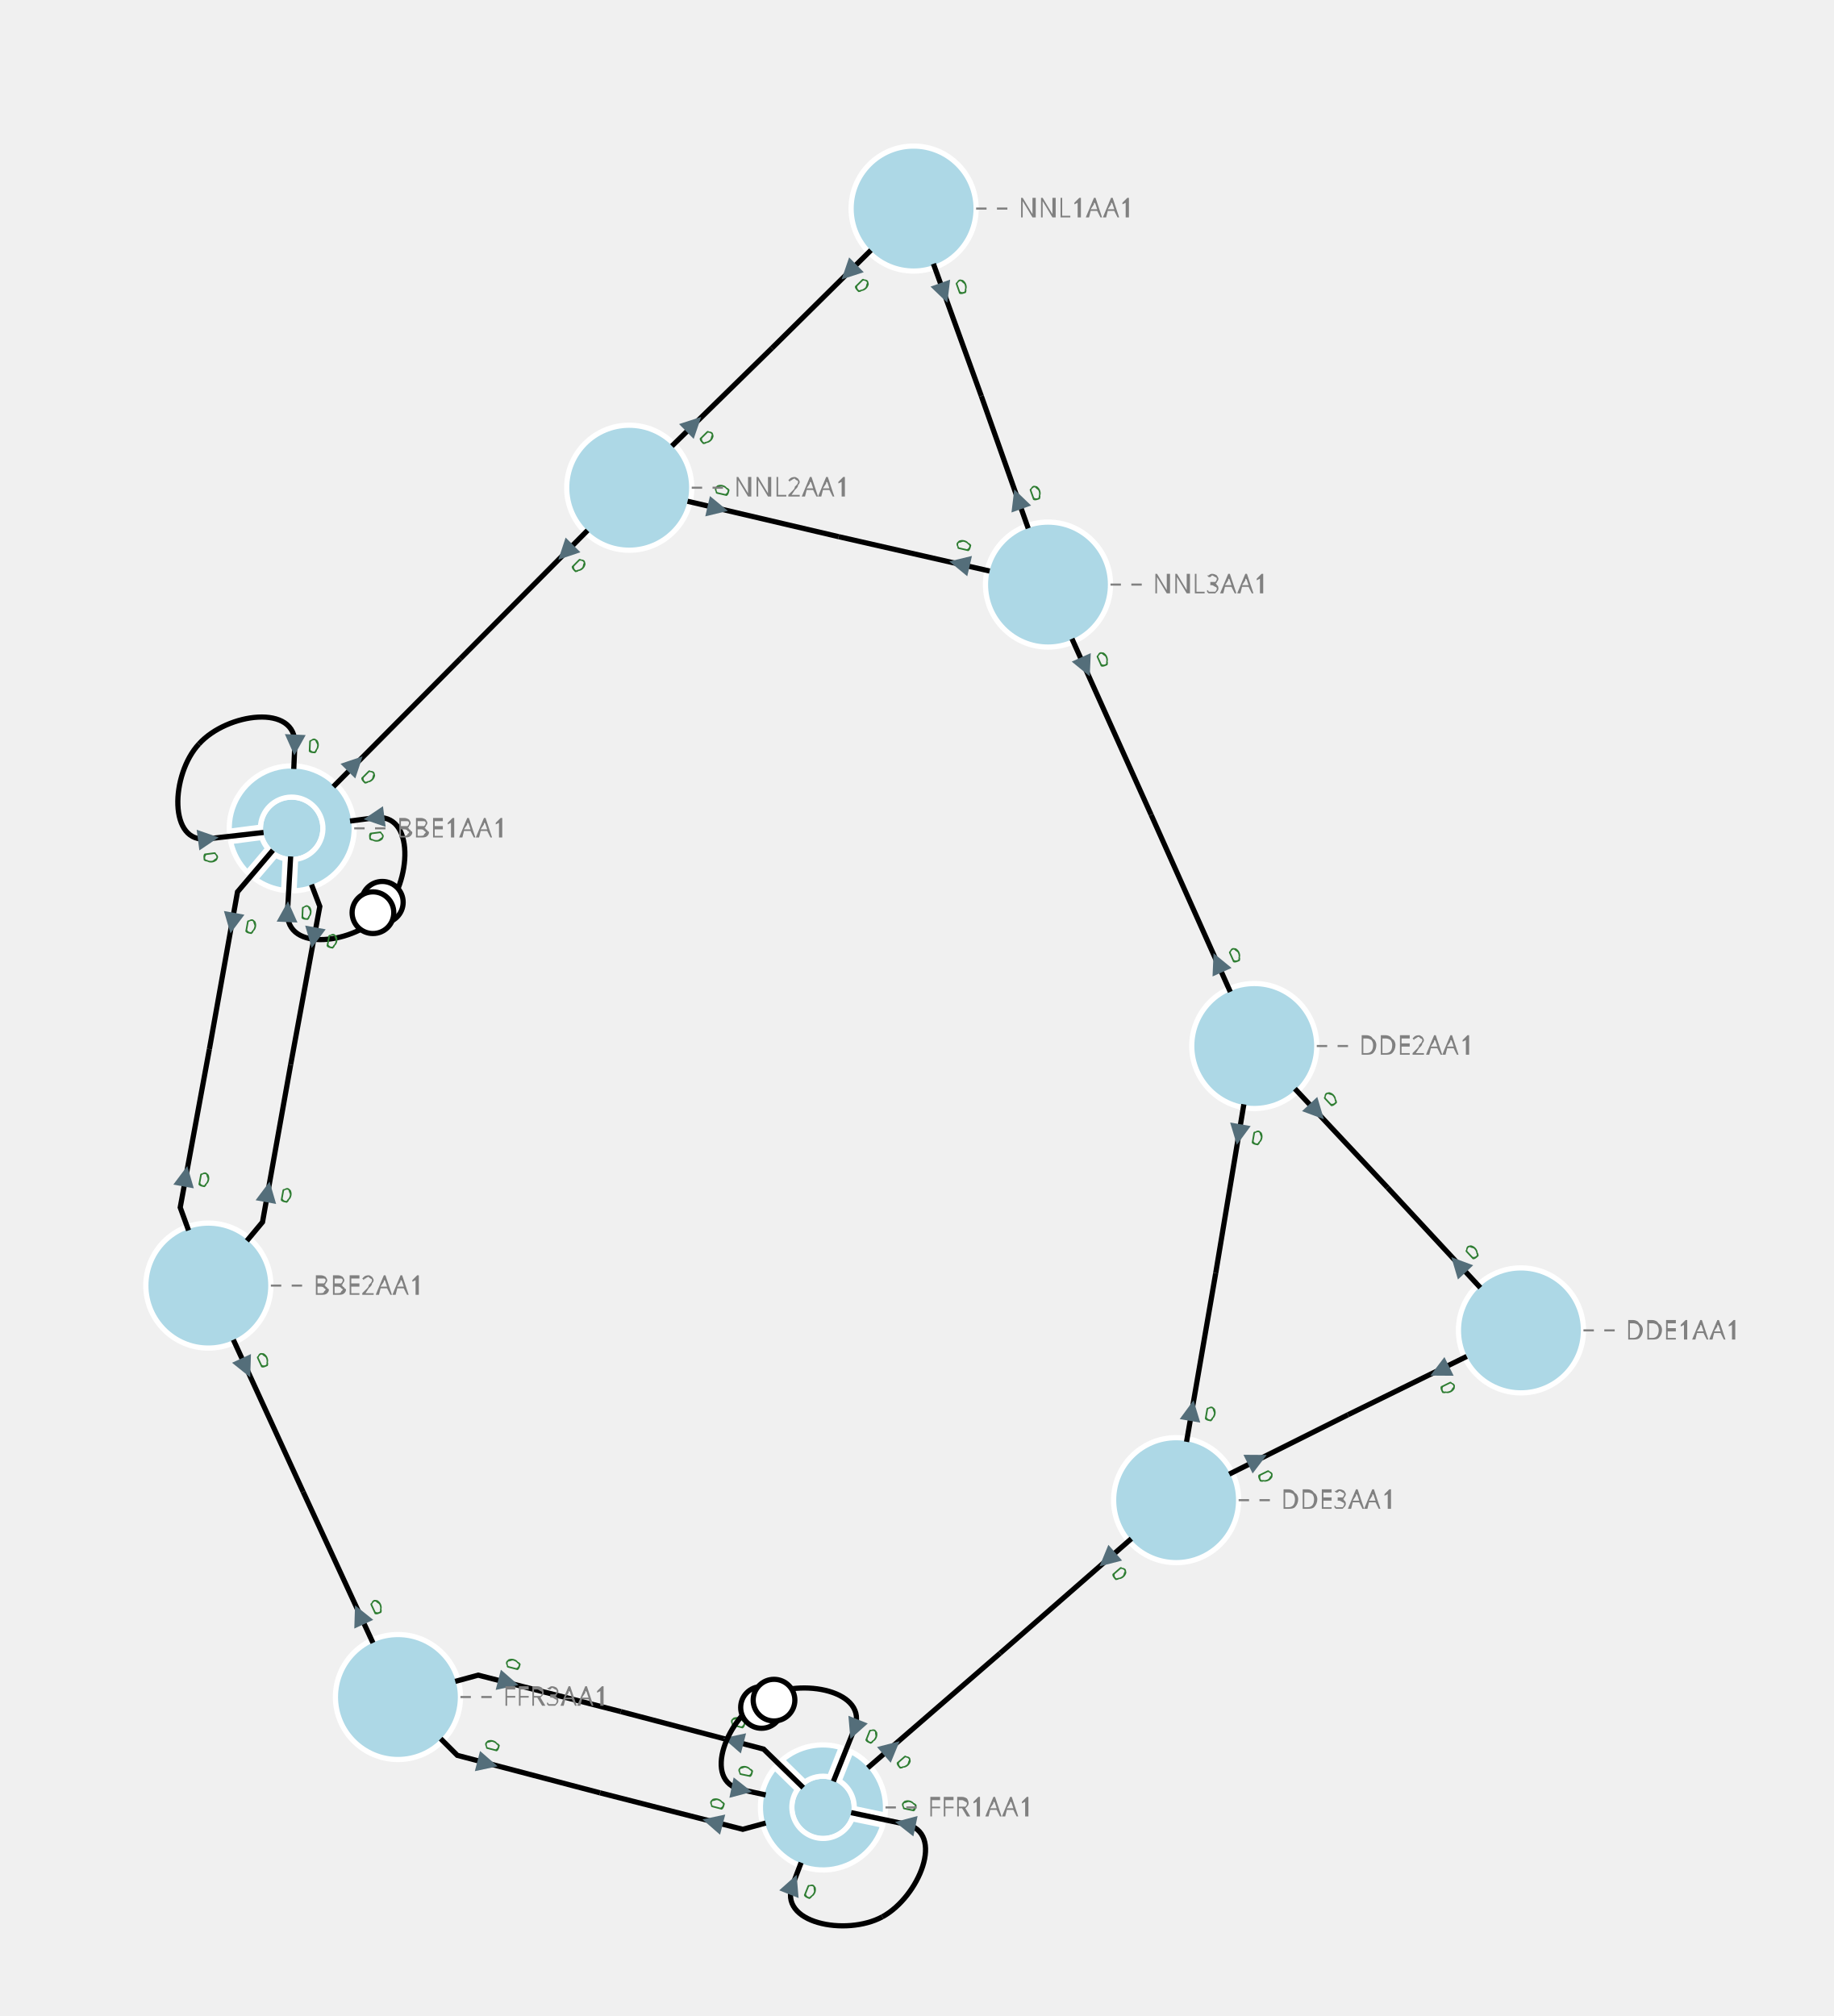
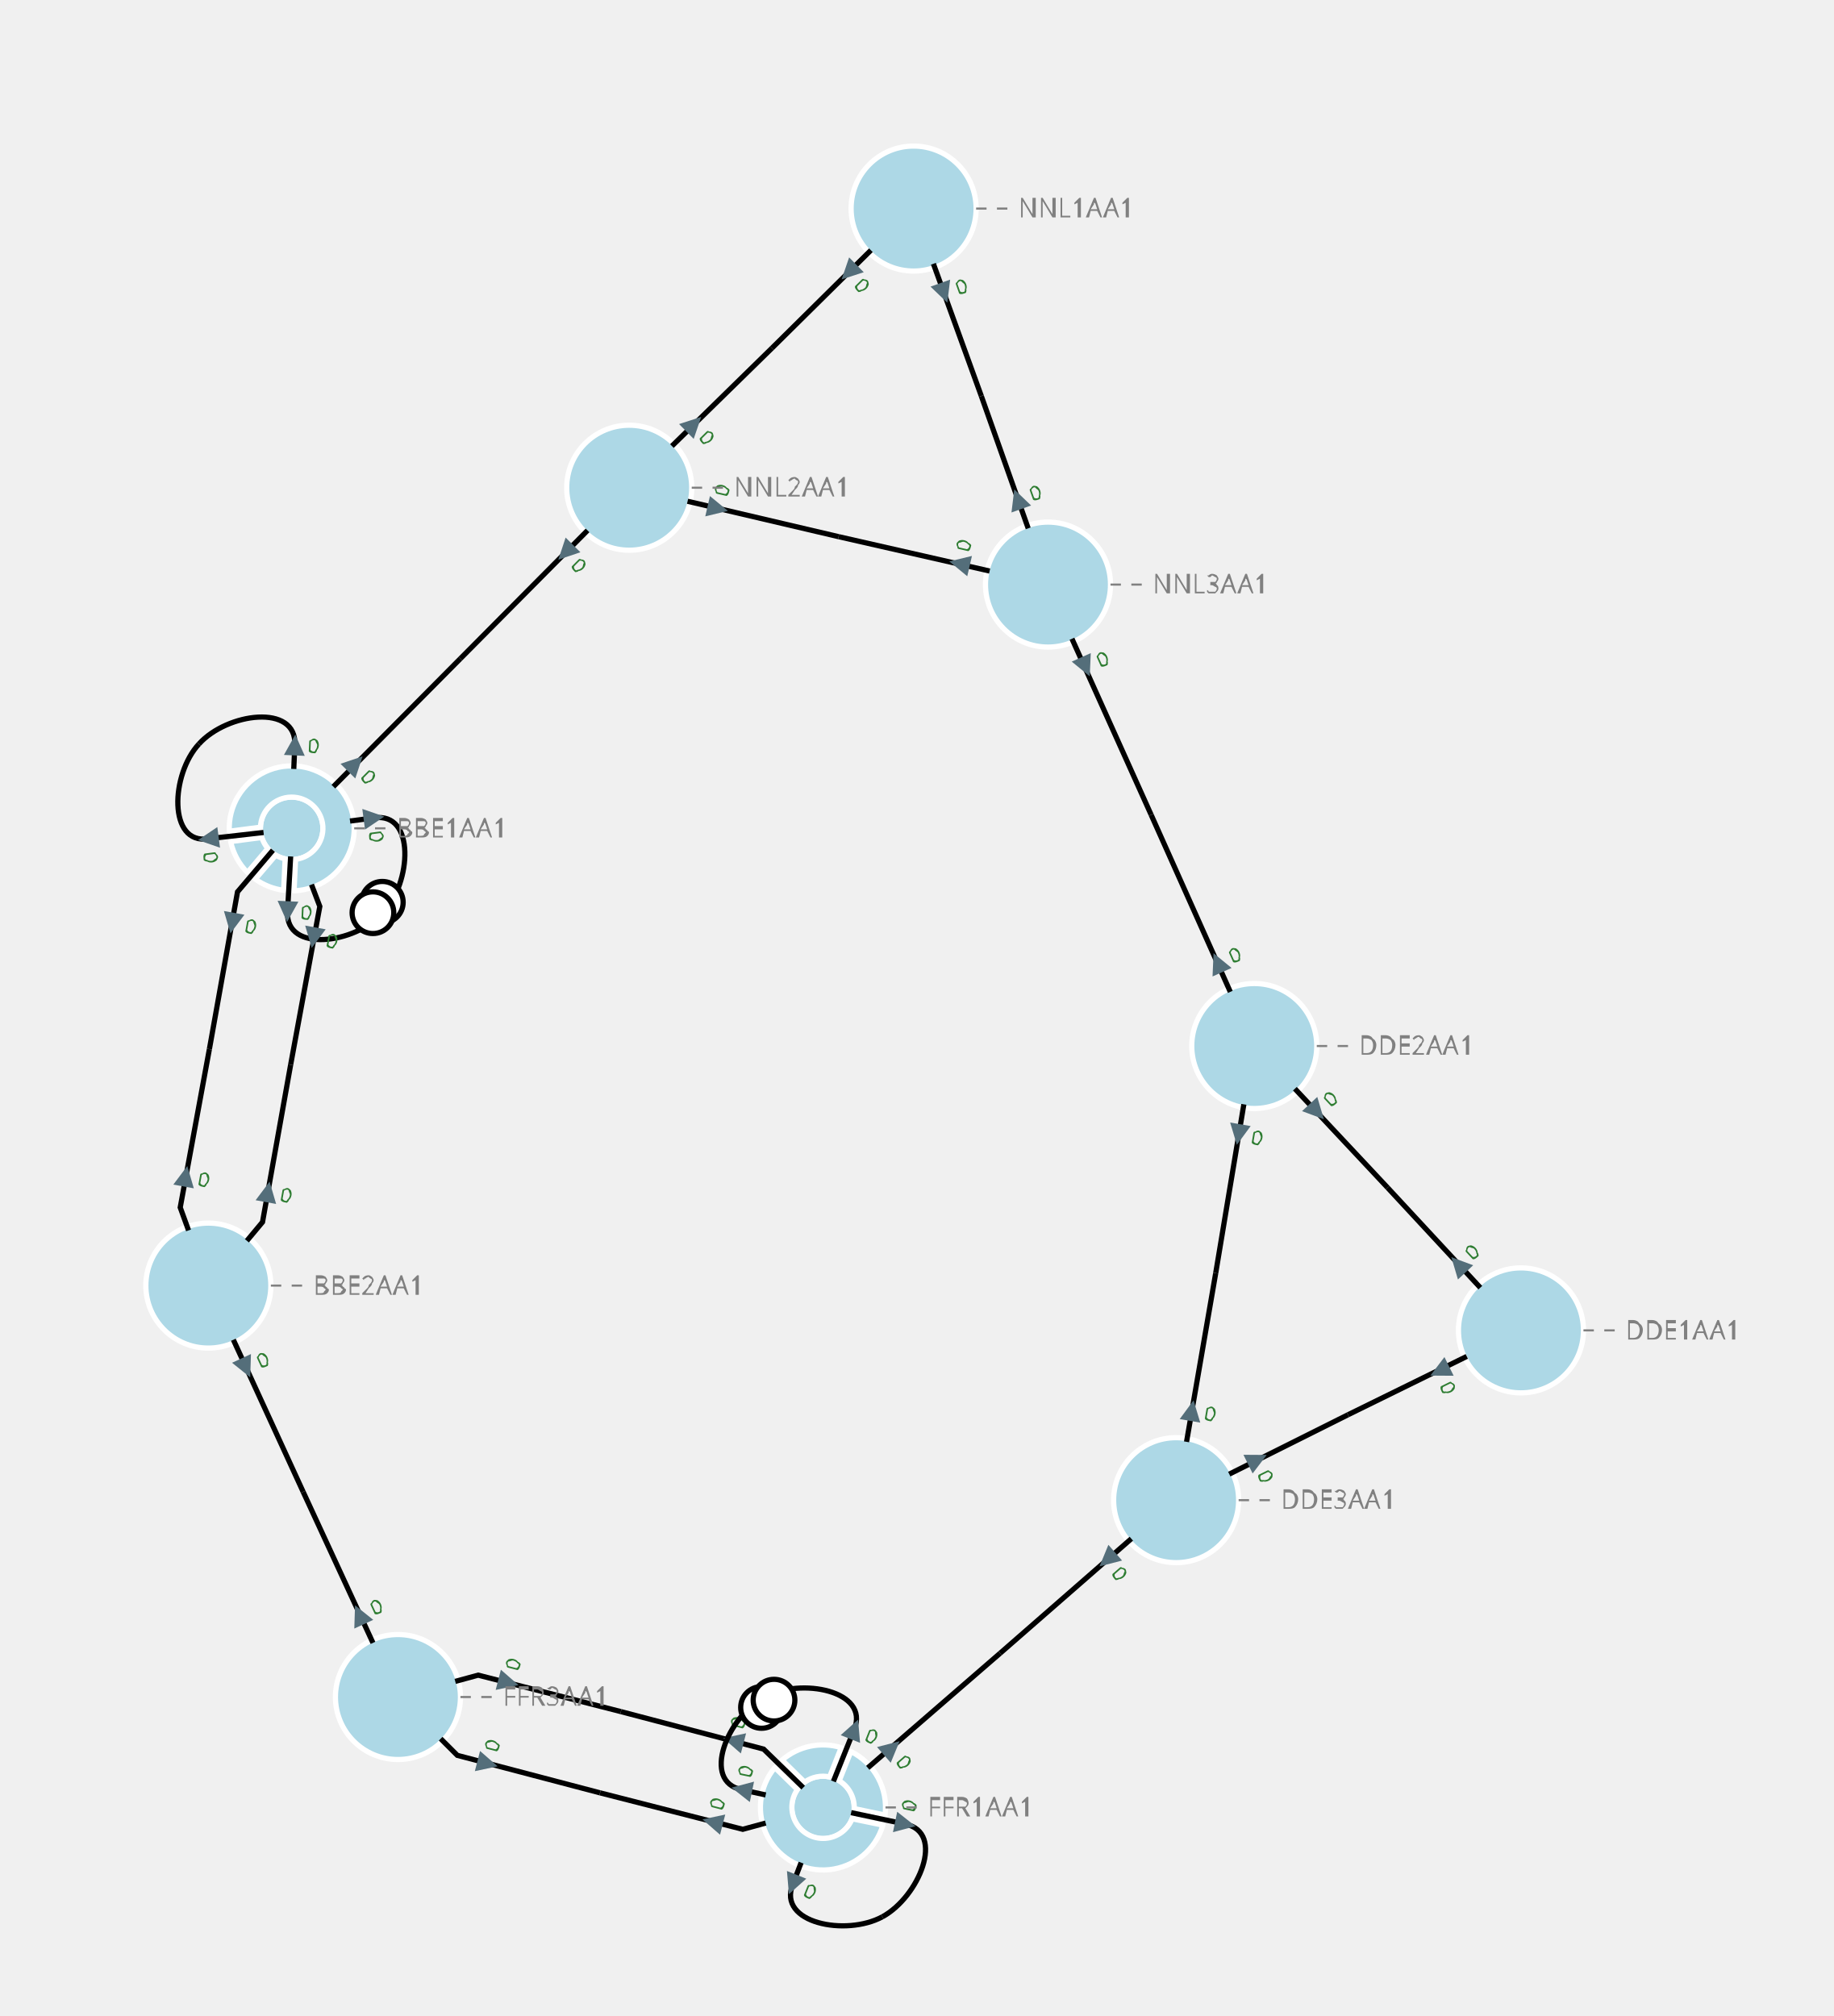
<svg xmlns="http://www.w3.org/2000/svg" width="800.00" height="879.76" viewBox="-7.54 -10.03 17.60 19.35">
  <style>
.nad-branch-edges polyline, .nad-branch-edges path {stroke: var(--nad-vl-color, black); stroke-width: 0.05; fill: none}
.nad-branch-edges circle {stroke: var(--nad-vl-color, black); stroke-width: 0.05; fill: white}
.nad-3wt-edges polyline {stroke: var(--nad-vl-color, black); stroke-width: 0.05; fill: none}
.nad-text-edges {stroke: grey; stroke-width: 0.02; stroke-dasharray: .1,.1}
.nad-disconnected {stroke-dasharray: .1,.1}
.nad-vl-nodes circle {fill: var(--nad-vl-color, lightblue); stroke-width: 0.05; stroke: white}
.nad-vl-nodes circle.nad-unknown-busnode {stroke: lightgrey; stroke-width: 0.05; stroke-dasharray: .05,.05; fill: none}
.nad-vl-nodes path {fill: var(--nad-vl-color, lightblue); stroke-width: 0.05; stroke: white; stroke-linejoin:round;}
.nad-hvdc-edge polyline.nad-hvdc {stroke: grey; stroke-width: 0.2}
.nad-3wt-nodes circle {stroke: var(--nad-vl-color, lightgrey); stroke-width: 0.05; fill: none}
.nad-3wt-bg circle {stroke: none; fill: white}
.nad-state-out .nad-arrow-in {visibility: hidden}
.nad-state-in .nad-arrow-out {visibility: hidden}
.nad-active path {stroke: none; fill: #546e7a}
.nad-active {visibility: visible}
.nad-reactive {visibility: hidden}
.nad-reactive path {stroke: none; fill: #0277bd}
.nad-vl-nodes .nad-text-buses {font: 0.6px "Verdana"; fill: white}
.nad-text-nodes {font: 0.25px "Verdana"; fill: grey}
.nad-edge-infos {font: 0.2px "Verdana"}
.nad-edge-infos .nad-state-in {fill: #b71c1c}
.nad-edge-infos .nad-state-out {fill: #2e7d32}
.nad-vl0to30 {--nad-vl-color: #AFB42B}
.nad-vl30to50 {--nad-vl-color: #EF9A9A}
.nad-vl50to70 {--nad-vl-color: #9C27B0}
.nad-vl70to120 {--nad-vl-color: #E65100}
.nad-vl120to180 {--nad-vl-color: #00ACC1}
.nad-vl180to300 {--nad-vl-color: #2E7D32}
.nad-vl300to500 {--nad-vl-color: #D32F2F}
</style>
  <g class="nad-vl-nodes">
    <g transform="translate(-4.74,-2.08)" id="0" class="nad-vl300to500" title="BBE1AA1">
      <circle r="0.30" id="1" />
      <path d="M-0.077,0.595 A0.600,0.600 28.195 0 1 -0.349,0.488 L-0.153,0.258 A0.300,0.300 -18.646 0 0 -0.063,0.293 Z M-0.425,0.424 A0.600,0.600 32.706 0 1 -0.586,0.127 L-0.287,0.088 A0.300,0.300 -23.157 0 0 -0.229,0.193 Z M-0.599,0.028 A0.600,0.600 270.451 1 1 0.023,0.600 L0.037,0.298 A0.300,0.300 -260.901 1 0 -0.300,-0.011 Z " id="2" />
    </g>
    <g transform="translate(-5.54,2.31)" id="3" class="nad-vl300to500" title="BBE2AA1">
      <circle r="0.60" id="4" />
    </g>
    <g transform="translate(7.06,2.74)" id="5" class="nad-vl300to500" title="DDE1AA1">
      <circle r="0.60" id="6" />
    </g>
    <g transform="translate(4.50,0.01)" id="7" class="nad-vl300to500" title="DDE2AA1">
      <circle r="0.60" id="8" />
    </g>
    <g transform="translate(3.75,4.37)" id="9" class="nad-vl300to500" title="DDE3AA1">
      <circle r="0.60" id="10" />
    </g>
    <g transform="translate(0.36,7.32)" id="11" class="nad-vl300to500" title="FFR1AA1">
      <circle r="0.30" id="12" />
      <path d="M-0.392,-0.455 A0.600,0.600 57.675 0 1 0.175,-0.574 L0.063,-0.293 A0.300,0.300 -48.126 0 0 -0.176,-0.243 Z M0.268,-0.537 A0.600,0.600 70.451 0 1 0.596,0.073 L0.300,0.011 A0.300,0.300 -60.901 0 0 0.156,-0.256 Z M0.575,0.170 A0.600,0.600 203.226 1 1 -0.462,-0.383 L-0.246,-0.172 A0.300,0.300 -193.677 1 0 0.280,0.109 Z " id="13" />
    </g>
    <g transform="translate(-3.72,6.26)" id="14" class="nad-vl300to500" title="FFR3AA1">
      <circle r="0.60" id="15" />
    </g>
    <g transform="translate(1.23,-8.03)" id="16" class="nad-vl300to500" title="NNL1AA1">
      <circle r="0.60" id="17" />
    </g>
    <g transform="translate(-1.50,-5.35)" id="18" class="nad-vl300to500" title="NNL2AA1">
      <circle r="0.60" id="19" />
    </g>
    <g transform="translate(2.52,-4.42)" id="20" class="nad-vl300to500" title="NNL3AA1">
      <circle r="0.60" id="21" />
    </g>
  </g>
  <g class="nad-branch-edges">
    <g id="22" class="nad-vl300to500" title="BBE1AA1  BBE2AA1  1">
      <g>
        <polyline points="-4.92,-1.87 -5.26,-1.47 -5.53,0.04" />
        <g class="nad-edge-infos" transform="translate(-5.31,-1.17)">
          <g class="nad-active nad-state-out">
            <g transform="rotate(-169.70)">
              <path class="nad-arrow-in" d="M-0.1 -0.1 H0.1 L0 0.1z" />
              <path class="nad-arrow-out" d="M-0.1 0.1 H0.1 L0 -0.1z" />
            </g>
            <text transform="rotate(10.30)" x="0.12" style="dominant-baseline:middle">0</text>
          </g>
          <g class="nad-reactive nad-state-out">
            <g transform="rotate(-169.70)">
              <path class="nad-arrow-in" d="M-0.1 -0.1 H0.1 L0 0.1z" />
              <path class="nad-arrow-out" d="M-0.1 0.1 H0.1 L0 -0.1z" />
            </g>
            <text transform="rotate(10.30)" x="0.12" style="dominant-baseline:middle">0</text>
          </g>
        </g>
      </g>
      <g>
        <polyline points="-5.73,1.78 -5.81,1.56 -5.53,0.04" />
        <g class="nad-edge-infos" transform="translate(-5.76,1.26)">
          <g class="nad-active nad-state-out">
            <g transform="rotate(10.30)">
              <path class="nad-arrow-in" d="M-0.1 -0.1 H0.1 L0 0.1z" />
              <path class="nad-arrow-out" d="M-0.1 0.1 H0.1 L0 -0.1z" />
            </g>
            <text transform="rotate(10.30)" x="0.12" style="dominant-baseline:middle">0</text>
          </g>
          <g class="nad-reactive nad-state-out">
            <g transform="rotate(10.30)">
              <path class="nad-arrow-in" d="M-0.1 -0.1 H0.1 L0 0.1z" />
              <path class="nad-arrow-out" d="M-0.1 0.1 H0.1 L0 -0.1z" />
            </g>
            <text transform="rotate(10.30)" x="0.12" style="dominant-baseline:middle">0</text>
          </g>
        </g>
      </g>
    </g>
    <g id="23" class="nad-vl300to500" title="BBE1AA1  BBE3AA1  1">
      <g>
        <path d="M-5.01,-2.04 L-5.54,-1.98 C-5.93,-1.92 -5.90,-2.60 -5.63,-2.89" />
        <g class="nad-edge-infos" transform="translate(-5.54,-1.98)">
          <g class="nad-active nad-state-out">
-             <g transform="rotate(82.56)">
+             <g transform="rotate(-97.44)">
              <path class="nad-arrow-in" d="M-0.1 -0.1 H0.1 L0 0.1z" />
              <path class="nad-arrow-out" d="M-0.1 0.1 H0.1 L0 -0.1z" />
            </g>
            <text transform="rotate(82.56)" x="0.12" style="dominant-baseline:middle">0</text>
          </g>
          <g class="nad-reactive nad-state-out">
-             <g transform="rotate(82.56)">
+             <g transform="rotate(-97.44)">
              <path class="nad-arrow-in" d="M-0.1 -0.1 H0.1 L0 0.1z" />
              <path class="nad-arrow-out" d="M-0.1 0.1 H0.1 L0 -0.1z" />
            </g>
            <text transform="rotate(82.56)" x="0.12" style="dominant-baseline:middle">0</text>
          </g>
        </g>
      </g>
      <g>
        <path d="M-4.72,-2.65 L-4.71,-2.88 C-4.69,-3.28 -5.36,-3.19 -5.63,-2.89" />
        <g class="nad-edge-infos" transform="translate(-4.71,-2.88)">
          <g class="nad-active nad-state-out">
-             <g transform="rotate(-177.44)">
+             <g transform="rotate(2.56)">
              <path class="nad-arrow-in" d="M-0.1 -0.1 H0.1 L0 0.1z" />
              <path class="nad-arrow-out" d="M-0.1 0.1 H0.1 L0 -0.1z" />
            </g>
            <text transform="rotate(2.56)" x="0.12" style="dominant-baseline:middle">0</text>
          </g>
          <g class="nad-reactive nad-state-out">
-             <g transform="rotate(-177.44)">
+             <g transform="rotate(2.56)">
              <path class="nad-arrow-in" d="M-0.1 -0.1 H0.1 L0 0.1z" />
              <path class="nad-arrow-out" d="M-0.1 0.1 H0.1 L0 -0.1z" />
            </g>
            <text transform="rotate(2.56)" x="0.12" style="dominant-baseline:middle">0</text>
          </g>
        </g>
      </g>
    </g>
    <g id="24" title="BBE1AA1  BBE3AA1  2">
      <g class="nad-vl300to500">
        <path d="M-4.18,-2.15 L-3.95,-2.18 C-3.55,-2.24 -3.59,-1.56 -3.86,-1.27" />
        <g class="nad-edge-infos" transform="translate(-3.95,-2.18)">
          <g class="nad-active nad-state-out">
-             <g transform="rotate(-97.44)">
+             <g transform="rotate(82.56)">
              <path class="nad-arrow-in" d="M-0.1 -0.1 H0.1 L0 0.1z" />
              <path class="nad-arrow-out" d="M-0.1 0.1 H0.1 L0 -0.1z" />
            </g>
            <text transform="rotate(82.56)" x="0.12" style="dominant-baseline:middle">0</text>
          </g>
          <g class="nad-reactive nad-state-out">
-             <g transform="rotate(-97.44)">
+             <g transform="rotate(82.56)">
              <path class="nad-arrow-in" d="M-0.1 -0.1 H0.1 L0 0.1z" />
              <path class="nad-arrow-out" d="M-0.1 0.1 H0.1 L0 -0.1z" />
            </g>
            <text transform="rotate(82.56)" x="0.12" style="dominant-baseline:middle">0</text>
          </g>
        </g>
        <circle cx="-3.87" cy="-1.37" r="0.20" />
      </g>
      <g class="nad-vl300to500">
        <path d="M-4.75,-1.81 L-4.78,-1.28 C-4.80,-0.88 -4.13,-0.97 -3.86,-1.27" />
        <g class="nad-edge-infos" transform="translate(-4.78,-1.28)">
          <g class="nad-active nad-state-out">
-             <g transform="rotate(2.56)">
+             <g transform="rotate(-177.44)">
              <path class="nad-arrow-in" d="M-0.1 -0.1 H0.1 L0 0.1z" />
              <path class="nad-arrow-out" d="M-0.1 0.1 H0.1 L0 -0.1z" />
            </g>
            <text transform="rotate(2.56)" x="0.12" style="dominant-baseline:middle">0</text>
          </g>
          <g class="nad-reactive nad-state-out">
-             <g transform="rotate(2.56)">
+             <g transform="rotate(-177.44)">
              <path class="nad-arrow-in" d="M-0.1 -0.1 H0.1 L0 0.1z" />
              <path class="nad-arrow-out" d="M-0.1 0.1 H0.1 L0 -0.1z" />
            </g>
            <text transform="rotate(2.56)" x="0.12" style="dominant-baseline:middle">0</text>
          </g>
        </g>
        <circle cx="-3.96" cy="-1.27" r="0.20" />
      </g>
    </g>
    <g id="25" class="nad-vl300to500" title="BBE2AA1  BBE3AA1  1">
      <g>
        <polyline points="-5.17,1.88 -5.02,1.70 -4.75,0.19" />
        <g class="nad-edge-infos" transform="translate(-4.97,1.41)">
          <g class="nad-active nad-state-out">
            <g transform="rotate(10.30)">
              <path class="nad-arrow-in" d="M-0.1 -0.1 H0.1 L0 0.1z" />
              <path class="nad-arrow-out" d="M-0.1 0.1 H0.1 L0 -0.1z" />
            </g>
            <text transform="rotate(10.30)" x="0.12" style="dominant-baseline:middle">0</text>
          </g>
          <g class="nad-reactive nad-state-out">
            <g transform="rotate(10.30)">
              <path class="nad-arrow-in" d="M-0.1 -0.1 H0.1 L0 0.1z" />
              <path class="nad-arrow-out" d="M-0.1 0.1 H0.1 L0 -0.1z" />
            </g>
            <text transform="rotate(10.30)" x="0.12" style="dominant-baseline:middle">0</text>
          </g>
        </g>
      </g>
      <g>
        <polyline points="-4.55,-1.54 -4.47,-1.33 -4.75,0.19" />
        <g class="nad-edge-infos" transform="translate(-4.53,-1.03)">
          <g class="nad-active nad-state-out">
            <g transform="rotate(-169.70)">
              <path class="nad-arrow-in" d="M-0.1 -0.1 H0.1 L0 0.1z" />
              <path class="nad-arrow-out" d="M-0.1 0.1 H0.1 L0 -0.1z" />
            </g>
            <text transform="rotate(10.30)" x="0.12" style="dominant-baseline:middle">0</text>
          </g>
          <g class="nad-reactive nad-state-out">
            <g transform="rotate(-169.70)">
              <path class="nad-arrow-in" d="M-0.1 -0.1 H0.1 L0 0.1z" />
              <path class="nad-arrow-out" d="M-0.1 0.1 H0.1 L0 -0.1z" />
            </g>
            <text transform="rotate(10.30)" x="0.12" style="dominant-baseline:middle">0</text>
          </g>
        </g>
      </g>
    </g>
    <g id="26" class="nad-vl300to500" title="NNL2AA1  BBE3AA1  1">
      <g>
        <polyline points="-1.90,-4.94 -3.12,-3.71" />
        <g class="nad-edge-infos" transform="translate(-2.11,-4.73)">
          <g class="nad-active nad-state-out">
            <g transform="rotate(-135.19)">
              <path class="nad-arrow-in" d="M-0.1 -0.1 H0.1 L0 0.1z" />
              <path class="nad-arrow-out" d="M-0.1 0.1 H0.1 L0 -0.1z" />
            </g>
            <text transform="rotate(44.81)" x="0.12" style="dominant-baseline:middle">0</text>
          </g>
          <g class="nad-reactive nad-state-out">
            <g transform="rotate(-135.19)">
              <path class="nad-arrow-in" d="M-0.1 -0.1 H0.1 L0 0.1z" />
              <path class="nad-arrow-out" d="M-0.1 0.1 H0.1 L0 -0.1z" />
            </g>
            <text transform="rotate(44.81)" x="0.12" style="dominant-baseline:middle">0</text>
          </g>
        </g>
      </g>
      <g>
        <polyline points="-4.34,-2.48 -3.12,-3.71" />
        <g class="nad-edge-infos" transform="translate(-4.13,-2.70)">
          <g class="nad-active nad-state-out">
            <g transform="rotate(44.81)">
              <path class="nad-arrow-in" d="M-0.1 -0.1 H0.1 L0 0.1z" />
              <path class="nad-arrow-out" d="M-0.1 0.1 H0.1 L0 -0.1z" />
            </g>
            <text transform="rotate(44.81)" x="0.12" style="dominant-baseline:middle">0</text>
          </g>
          <g class="nad-reactive nad-state-out">
            <g transform="rotate(44.81)">
              <path class="nad-arrow-in" d="M-0.1 -0.1 H0.1 L0 0.1z" />
              <path class="nad-arrow-out" d="M-0.1 0.1 H0.1 L0 -0.1z" />
            </g>
            <text transform="rotate(44.81)" x="0.12" style="dominant-baseline:middle">0</text>
          </g>
        </g>
      </g>
    </g>
    <g id="27" class="nad-vl300to500" title="BBE2AA1  FFR3AA1  1">
      <g>
        <polyline points="-5.30,2.83 -4.63,4.29" />
        <g class="nad-edge-infos" transform="translate(-5.18,3.10)">
          <g class="nad-active nad-state-out">
            <g transform="rotate(155.26)">
              <path class="nad-arrow-in" d="M-0.1 -0.1 H0.1 L0 0.1z" />
              <path class="nad-arrow-out" d="M-0.1 0.1 H0.1 L0 -0.1z" />
            </g>
            <text transform="rotate(-24.74)" x="0.12" style="dominant-baseline:middle">0</text>
          </g>
          <g class="nad-reactive nad-state-out">
            <g transform="rotate(155.26)">
              <path class="nad-arrow-in" d="M-0.1 -0.1 H0.1 L0 0.1z" />
              <path class="nad-arrow-out" d="M-0.1 0.1 H0.1 L0 -0.1z" />
            </g>
            <text transform="rotate(-24.74)" x="0.12" style="dominant-baseline:middle">0</text>
          </g>
        </g>
      </g>
      <g>
        <polyline points="-3.96,5.74 -4.63,4.29" />
        <g class="nad-edge-infos" transform="translate(-4.09,5.47)">
          <g class="nad-active nad-state-out">
            <g transform="rotate(-24.74)">
              <path class="nad-arrow-in" d="M-0.1 -0.1 H0.1 L0 0.1z" />
              <path class="nad-arrow-out" d="M-0.1 0.1 H0.1 L0 -0.1z" />
            </g>
            <text transform="rotate(-24.74)" x="0.12" style="dominant-baseline:middle">0</text>
          </g>
          <g class="nad-reactive nad-state-out">
            <g transform="rotate(-24.74)">
              <path class="nad-arrow-in" d="M-0.1 -0.1 H0.1 L0 0.1z" />
              <path class="nad-arrow-out" d="M-0.1 0.1 H0.1 L0 -0.1z" />
            </g>
            <text transform="rotate(-24.74)" x="0.12" style="dominant-baseline:middle">0</text>
          </g>
        </g>
      </g>
    </g>
    <g id="28" class="nad-vl300to500" title="DDE1AA1  DDE2AA1  1">
      <g>
        <polyline points="6.67,2.33 5.78,1.37" />
        <g class="nad-edge-infos" transform="translate(6.46,2.11)">
          <g class="nad-active nad-state-out">
            <g transform="rotate(-43.04)">
              <path class="nad-arrow-in" d="M-0.1 -0.1 H0.1 L0 0.1z" />
              <path class="nad-arrow-out" d="M-0.1 0.1 H0.1 L0 -0.1z" />
            </g>
            <text transform="rotate(-43.04)" x="0.12" style="dominant-baseline:middle">0</text>
          </g>
          <g class="nad-reactive nad-state-out">
            <g transform="rotate(-43.04)">
              <path class="nad-arrow-in" d="M-0.1 -0.1 H0.1 L0 0.1z" />
              <path class="nad-arrow-out" d="M-0.1 0.1 H0.1 L0 -0.1z" />
            </g>
            <text transform="rotate(-43.04)" x="0.12" style="dominant-baseline:middle">0</text>
          </g>
        </g>
      </g>
      <g>
        <polyline points="4.89,0.42 5.78,1.37" />
        <g class="nad-edge-infos" transform="translate(5.10,0.64)">
          <g class="nad-active nad-state-out">
            <g transform="rotate(136.96)">
              <path class="nad-arrow-in" d="M-0.1 -0.1 H0.1 L0 0.1z" />
              <path class="nad-arrow-out" d="M-0.1 0.1 H0.1 L0 -0.1z" />
            </g>
            <text transform="rotate(-43.04)" x="0.12" style="dominant-baseline:middle">0</text>
          </g>
          <g class="nad-reactive nad-state-out">
            <g transform="rotate(136.96)">
              <path class="nad-arrow-in" d="M-0.1 -0.1 H0.1 L0 0.1z" />
              <path class="nad-arrow-out" d="M-0.1 0.1 H0.1 L0 -0.1z" />
            </g>
            <text transform="rotate(-43.04)" x="0.12" style="dominant-baseline:middle">0</text>
          </g>
        </g>
      </g>
    </g>
    <g id="29" class="nad-vl300to500" title="DDE1AA1  DDE3AA1  1">
      <g>
        <polyline points="6.54,2.99 5.40,3.55" />
        <g class="nad-edge-infos" transform="translate(6.28,3.13)">
          <g class="nad-active nad-state-out">
            <g transform="rotate(-116.19)">
              <path class="nad-arrow-in" d="M-0.1 -0.1 H0.1 L0 0.1z" />
              <path class="nad-arrow-out" d="M-0.1 0.1 H0.1 L0 -0.1z" />
            </g>
            <text transform="rotate(63.81)" x="0.12" style="dominant-baseline:middle">0</text>
          </g>
          <g class="nad-reactive nad-state-out">
            <g transform="rotate(-116.19)">
              <path class="nad-arrow-in" d="M-0.1 -0.1 H0.1 L0 0.1z" />
              <path class="nad-arrow-out" d="M-0.1 0.1 H0.1 L0 -0.1z" />
            </g>
            <text transform="rotate(63.81)" x="0.12" style="dominant-baseline:middle">0</text>
          </g>
        </g>
      </g>
      <g>
        <polyline points="4.26,4.12 5.40,3.55" />
        <g class="nad-edge-infos" transform="translate(4.53,3.98)">
          <g class="nad-active nad-state-out">
            <g transform="rotate(63.81)">
              <path class="nad-arrow-in" d="M-0.1 -0.1 H0.1 L0 0.1z" />
              <path class="nad-arrow-out" d="M-0.1 0.1 H0.1 L0 -0.1z" />
            </g>
            <text transform="rotate(63.81)" x="0.12" style="dominant-baseline:middle">0</text>
          </g>
          <g class="nad-reactive nad-state-out">
            <g transform="rotate(63.81)">
              <path class="nad-arrow-in" d="M-0.1 -0.1 H0.1 L0 0.1z" />
              <path class="nad-arrow-out" d="M-0.1 0.1 H0.1 L0 -0.1z" />
            </g>
            <text transform="rotate(63.81)" x="0.12" style="dominant-baseline:middle">0</text>
          </g>
        </g>
      </g>
    </g>
    <g id="30" class="nad-vl300to500" title="DDE2AA1  DDE3AA1  1">
      <g>
        <polyline points="4.40,0.57 4.13,2.19" />
        <g class="nad-edge-infos" transform="translate(4.35,0.86)">
          <g class="nad-active nad-state-out">
            <g transform="rotate(-170.21)">
              <path class="nad-arrow-in" d="M-0.1 -0.1 H0.1 L0 0.1z" />
              <path class="nad-arrow-out" d="M-0.1 0.1 H0.1 L0 -0.1z" />
            </g>
            <text transform="rotate(9.79)" x="0.12" style="dominant-baseline:middle">0</text>
          </g>
          <g class="nad-reactive nad-state-out">
            <g transform="rotate(-170.21)">
              <path class="nad-arrow-in" d="M-0.1 -0.1 H0.1 L0 0.1z" />
              <path class="nad-arrow-out" d="M-0.1 0.1 H0.1 L0 -0.1z" />
            </g>
            <text transform="rotate(9.79)" x="0.12" style="dominant-baseline:middle">0</text>
          </g>
        </g>
      </g>
      <g>
        <polyline points="3.85,3.81 4.13,2.19" />
        <g class="nad-edge-infos" transform="translate(3.90,3.51)">
          <g class="nad-active nad-state-out">
            <g transform="rotate(9.79)">
              <path class="nad-arrow-in" d="M-0.1 -0.1 H0.1 L0 0.1z" />
              <path class="nad-arrow-out" d="M-0.1 0.1 H0.1 L0 -0.1z" />
            </g>
            <text transform="rotate(9.79)" x="0.12" style="dominant-baseline:middle">0</text>
          </g>
          <g class="nad-reactive nad-state-out">
            <g transform="rotate(9.79)">
              <path class="nad-arrow-in" d="M-0.1 -0.1 H0.1 L0 0.1z" />
              <path class="nad-arrow-out" d="M-0.1 0.1 H0.1 L0 -0.1z" />
            </g>
            <text transform="rotate(9.79)" x="0.12" style="dominant-baseline:middle">0</text>
          </g>
        </g>
      </g>
    </g>
    <g id="31" class="nad-vl300to500" title="DDE2AA1  NNL3AA1  1">
      <g>
        <polyline points="4.27,-0.51 3.51,-2.21" />
        <g class="nad-edge-infos" transform="translate(4.15,-0.79)">
          <g class="nad-active nad-state-out">
            <g transform="rotate(-24.10)">
              <path class="nad-arrow-in" d="M-0.1 -0.1 H0.1 L0 0.1z" />
              <path class="nad-arrow-out" d="M-0.1 0.1 H0.1 L0 -0.1z" />
            </g>
            <text transform="rotate(-24.10)" x="0.12" style="dominant-baseline:middle">0</text>
          </g>
          <g class="nad-reactive nad-state-out">
            <g transform="rotate(-24.10)">
              <path class="nad-arrow-in" d="M-0.1 -0.1 H0.1 L0 0.1z" />
              <path class="nad-arrow-out" d="M-0.1 0.1 H0.1 L0 -0.1z" />
            </g>
            <text transform="rotate(-24.10)" x="0.12" style="dominant-baseline:middle">0</text>
          </g>
        </g>
      </g>
      <g>
        <polyline points="2.75,-3.90 3.51,-2.21" />
        <g class="nad-edge-infos" transform="translate(2.88,-3.63)">
          <g class="nad-active nad-state-out">
            <g transform="rotate(155.90)">
              <path class="nad-arrow-in" d="M-0.1 -0.1 H0.1 L0 0.1z" />
              <path class="nad-arrow-out" d="M-0.1 0.1 H0.1 L0 -0.1z" />
            </g>
            <text transform="rotate(-24.10)" x="0.12" style="dominant-baseline:middle">0</text>
          </g>
          <g class="nad-reactive nad-state-out">
            <g transform="rotate(155.90)">
              <path class="nad-arrow-in" d="M-0.1 -0.1 H0.1 L0 0.1z" />
              <path class="nad-arrow-out" d="M-0.1 0.1 H0.1 L0 -0.1z" />
            </g>
            <text transform="rotate(-24.10)" x="0.12" style="dominant-baseline:middle">0</text>
          </g>
        </g>
      </g>
    </g>
    <g id="32" class="nad-vl300to500" title="FFR2AA1  DDE3AA1  1">
      <g>
        <polyline points="0.79,6.94 2.06,5.84" />
        <g class="nad-edge-infos" transform="translate(1.02,6.75)">
          <g class="nad-active nad-state-out">
            <g transform="rotate(48.94)">
              <path class="nad-arrow-in" d="M-0.1 -0.1 H0.1 L0 0.1z" />
              <path class="nad-arrow-out" d="M-0.1 0.1 H0.1 L0 -0.1z" />
            </g>
            <text transform="rotate(48.94)" x="0.12" style="dominant-baseline:middle">0</text>
          </g>
          <g class="nad-reactive nad-state-out">
            <g transform="rotate(48.94)">
              <path class="nad-arrow-in" d="M-0.1 -0.1 H0.1 L0 0.1z" />
              <path class="nad-arrow-out" d="M-0.1 0.1 H0.1 L0 -0.1z" />
            </g>
            <text transform="rotate(48.94)" x="0.12" style="dominant-baseline:middle">0</text>
          </g>
        </g>
      </g>
      <g>
        <polyline points="3.32,4.74 2.06,5.84" />
        <g class="nad-edge-infos" transform="translate(3.09,4.94)">
          <g class="nad-active nad-state-out">
            <g transform="rotate(-131.06)">
              <path class="nad-arrow-in" d="M-0.1 -0.1 H0.1 L0 0.1z" />
              <path class="nad-arrow-out" d="M-0.1 0.1 H0.1 L0 -0.1z" />
            </g>
            <text transform="rotate(48.94)" x="0.12" style="dominant-baseline:middle">0</text>
          </g>
          <g class="nad-reactive nad-state-out">
            <g transform="rotate(-131.06)">
              <path class="nad-arrow-in" d="M-0.1 -0.1 H0.1 L0 0.1z" />
              <path class="nad-arrow-out" d="M-0.1 0.1 H0.1 L0 -0.1z" />
            </g>
            <text transform="rotate(48.94)" x="0.12" style="dominant-baseline:middle">0</text>
          </g>
        </g>
      </g>
    </g>
    <g id="33" class="nad-vl300to500" title="FFR1AA1  FFR2AA1  1">
      <g>
        <path d="M0.63,7.37 L1.15,7.48 C1.54,7.56 1.28,8.18 0.93,8.37" />
        <g class="nad-edge-infos" transform="translate(1.15,7.48)">
          <g class="nad-active nad-state-out">
-             <g transform="rotate(-78.28)">
+             <g transform="rotate(101.72)">
              <path class="nad-arrow-in" d="M-0.1 -0.1 H0.1 L0 0.1z" />
              <path class="nad-arrow-out" d="M-0.1 0.1 H0.1 L0 -0.1z" />
            </g>
            <text transform="rotate(-78.28)" x="0.12" style="dominant-baseline:middle">0</text>
          </g>
          <g class="nad-reactive nad-state-out">
-             <g transform="rotate(-78.28)">
+             <g transform="rotate(101.72)">
              <path class="nad-arrow-in" d="M-0.1 -0.1 H0.1 L0 0.1z" />
              <path class="nad-arrow-out" d="M-0.1 0.1 H0.1 L0 -0.1z" />
            </g>
            <text transform="rotate(-78.28)" x="0.12" style="dominant-baseline:middle">0</text>
          </g>
        </g>
      </g>
      <g>
        <path d="M0.15,7.85 L0.07,8.06 C-0.08,8.43 0.58,8.56 0.93,8.37" />
        <g class="nad-edge-infos" transform="translate(0.07,8.06)">
          <g class="nad-active nad-state-out">
-             <g transform="rotate(21.72)">
+             <g transform="rotate(-158.28)">
              <path class="nad-arrow-in" d="M-0.1 -0.1 H0.1 L0 0.1z" />
              <path class="nad-arrow-out" d="M-0.1 0.1 H0.1 L0 -0.1z" />
            </g>
            <text transform="rotate(21.72)" x="0.12" style="dominant-baseline:middle">0</text>
          </g>
          <g class="nad-reactive nad-state-out">
-             <g transform="rotate(21.72)">
+             <g transform="rotate(-158.28)">
              <path class="nad-arrow-in" d="M-0.1 -0.1 H0.1 L0 0.1z" />
              <path class="nad-arrow-out" d="M-0.1 0.1 H0.1 L0 -0.1z" />
            </g>
            <text transform="rotate(21.72)" x="0.12" style="dominant-baseline:middle">0</text>
          </g>
        </g>
      </g>
    </g>
    <g id="34" class="nad-vl300to500" title="FFR1AA1  FFR3AA1  1">
      <g>
        <polyline points="0.17,7.13 -0.21,6.76 -1.58,6.40" />
        <g class="nad-edge-infos" transform="translate(-0.50,6.68)">
          <g class="nad-active nad-state-out">
            <g transform="rotate(-75.51)">
              <path class="nad-arrow-in" d="M-0.1 -0.1 H0.1 L0 0.1z" />
              <path class="nad-arrow-out" d="M-0.1 0.1 H0.1 L0 -0.1z" />
            </g>
            <text transform="rotate(-75.51)" x="0.12" style="dominant-baseline:middle">0</text>
          </g>
          <g class="nad-reactive nad-state-out">
            <g transform="rotate(-75.51)">
              <path class="nad-arrow-in" d="M-0.1 -0.1 H0.1 L0 0.1z" />
              <path class="nad-arrow-out" d="M-0.1 0.1 H0.1 L0 -0.1z" />
            </g>
            <text transform="rotate(-75.51)" x="0.12" style="dominant-baseline:middle">0</text>
          </g>
        </g>
      </g>
      <g>
        <polyline points="-3.17,6.11 -2.95,6.05 -1.58,6.40" />
        <g class="nad-edge-infos" transform="translate(-2.66,6.12)">
          <g class="nad-active nad-state-out">
            <g transform="rotate(104.49)">
              <path class="nad-arrow-in" d="M-0.1 -0.1 H0.1 L0 0.1z" />
              <path class="nad-arrow-out" d="M-0.1 0.1 H0.1 L0 -0.1z" />
            </g>
            <text transform="rotate(-75.51)" x="0.12" style="dominant-baseline:middle">0</text>
          </g>
          <g class="nad-reactive nad-state-out">
            <g transform="rotate(104.49)">
              <path class="nad-arrow-in" d="M-0.1 -0.1 H0.1 L0 0.1z" />
              <path class="nad-arrow-out" d="M-0.1 0.1 H0.1 L0 -0.1z" />
            </g>
            <text transform="rotate(-75.51)" x="0.12" style="dominant-baseline:middle">0</text>
          </g>
        </g>
      </g>
    </g>
    <g id="35" title="FFR1AA1  FFR2AA1  2">
      <g class="nad-vl300to500">
        <path d="M-0.19,7.20 L-0.42,7.15 C-0.81,7.07 -0.56,6.45 -0.20,6.26" />
        <g class="nad-edge-infos" transform="translate(-0.42,7.15)">
          <g class="nad-active nad-state-out">
-             <g transform="rotate(-258.28)">
+             <g transform="rotate(-78.28)">
              <path class="nad-arrow-in" d="M-0.1 -0.1 H0.1 L0 0.1z" />
              <path class="nad-arrow-out" d="M-0.1 0.1 H0.1 L0 -0.1z" />
            </g>
            <text transform="rotate(-78.28)" x="0.12" style="dominant-baseline:middle">0</text>
          </g>
          <g class="nad-reactive nad-state-out">
-             <g transform="rotate(-258.28)">
+             <g transform="rotate(-78.28)">
              <path class="nad-arrow-in" d="M-0.1 -0.1 H0.1 L0 0.1z" />
              <path class="nad-arrow-out" d="M-0.1 0.1 H0.1 L0 -0.1z" />
            </g>
            <text transform="rotate(-78.28)" x="0.12" style="dominant-baseline:middle">0</text>
          </g>
        </g>
        <circle cx="-0.23" cy="6.36" r="0.20" />
      </g>
      <g class="nad-vl300to500">
        <path d="M0.46,7.07 L0.66,6.57 C0.81,6.20 0.15,6.07 -0.20,6.26" />
        <g class="nad-edge-infos" transform="translate(0.66,6.57)">
          <g class="nad-active nad-state-out">
-             <g transform="rotate(-158.28)">
+             <g transform="rotate(21.72)">
              <path class="nad-arrow-in" d="M-0.1 -0.1 H0.1 L0 0.1z" />
              <path class="nad-arrow-out" d="M-0.1 0.1 H0.1 L0 -0.1z" />
            </g>
            <text transform="rotate(21.72)" x="0.12" style="dominant-baseline:middle">0</text>
          </g>
          <g class="nad-reactive nad-state-out">
-             <g transform="rotate(-158.28)">
+             <g transform="rotate(21.72)">
              <path class="nad-arrow-in" d="M-0.1 -0.1 H0.1 L0 0.1z" />
              <path class="nad-arrow-out" d="M-0.1 0.1 H0.1 L0 -0.1z" />
            </g>
            <text transform="rotate(21.72)" x="0.12" style="dominant-baseline:middle">0</text>
          </g>
        </g>
        <circle cx="-0.11" cy="6.29" r="0.20" />
      </g>
    </g>
    <g id="36" class="nad-vl300to500" title="FFR2AA1  FFR3AA1  1">
      <g>
        <polyline points="-0.19,7.47 -0.41,7.53 -1.78,7.18" />
        <g class="nad-edge-infos" transform="translate(-0.70,7.46)">
          <g class="nad-active nad-state-out">
            <g transform="rotate(-75.51)">
              <path class="nad-arrow-in" d="M-0.1 -0.1 H0.1 L0 0.1z" />
              <path class="nad-arrow-out" d="M-0.1 0.1 H0.1 L0 -0.1z" />
            </g>
            <text transform="rotate(-75.51)" x="0.12" style="dominant-baseline:middle">0</text>
          </g>
          <g class="nad-reactive nad-state-out">
            <g transform="rotate(-75.51)">
              <path class="nad-arrow-in" d="M-0.1 -0.1 H0.1 L0 0.1z" />
              <path class="nad-arrow-out" d="M-0.1 0.1 H0.1 L0 -0.1z" />
            </g>
            <text transform="rotate(-75.51)" x="0.12" style="dominant-baseline:middle">0</text>
          </g>
        </g>
      </g>
      <g>
        <polyline points="-3.31,6.66 -3.15,6.82 -1.78,7.18" />
        <g class="nad-edge-infos" transform="translate(-2.86,6.90)">
          <g class="nad-active nad-state-out">
            <g transform="rotate(104.49)">
              <path class="nad-arrow-in" d="M-0.1 -0.1 H0.1 L0 0.1z" />
              <path class="nad-arrow-out" d="M-0.1 0.1 H0.1 L0 -0.1z" />
            </g>
            <text transform="rotate(-75.51)" x="0.12" style="dominant-baseline:middle">0</text>
          </g>
          <g class="nad-reactive nad-state-out">
            <g transform="rotate(104.49)">
              <path class="nad-arrow-in" d="M-0.1 -0.1 H0.1 L0 0.1z" />
              <path class="nad-arrow-out" d="M-0.1 0.1 H0.1 L0 -0.1z" />
            </g>
            <text transform="rotate(-75.51)" x="0.12" style="dominant-baseline:middle">0</text>
          </g>
        </g>
      </g>
    </g>
    <g id="37" class="nad-vl300to500" title="NNL1AA1  NNL2AA1  1">
      <g>
        <polyline points="0.82,-7.63 -0.13,-6.69" />
        <g class="nad-edge-infos" transform="translate(0.61,-7.42)">
          <g class="nad-active nad-state-out">
            <g transform="rotate(-134.58)">
              <path class="nad-arrow-in" d="M-0.1 -0.1 H0.1 L0 0.1z" />
              <path class="nad-arrow-out" d="M-0.1 0.1 H0.1 L0 -0.1z" />
            </g>
            <text transform="rotate(45.42)" x="0.12" style="dominant-baseline:middle">0</text>
          </g>
          <g class="nad-reactive nad-state-out">
            <g transform="rotate(-134.58)">
              <path class="nad-arrow-in" d="M-0.1 -0.1 H0.1 L0 0.1z" />
              <path class="nad-arrow-out" d="M-0.1 0.1 H0.1 L0 -0.1z" />
            </g>
            <text transform="rotate(45.42)" x="0.12" style="dominant-baseline:middle">0</text>
          </g>
        </g>
      </g>
      <g>
        <polyline points="-1.09,-5.75 -0.13,-6.69" />
        <g class="nad-edge-infos" transform="translate(-0.88,-5.96)">
          <g class="nad-active nad-state-out">
            <g transform="rotate(45.42)">
              <path class="nad-arrow-in" d="M-0.1 -0.1 H0.1 L0 0.1z" />
              <path class="nad-arrow-out" d="M-0.1 0.1 H0.1 L0 -0.1z" />
            </g>
            <text transform="rotate(45.42)" x="0.12" style="dominant-baseline:middle">0</text>
          </g>
          <g class="nad-reactive nad-state-out">
            <g transform="rotate(45.42)">
              <path class="nad-arrow-in" d="M-0.1 -0.1 H0.1 L0 0.1z" />
              <path class="nad-arrow-out" d="M-0.1 0.1 H0.1 L0 -0.1z" />
            </g>
            <text transform="rotate(45.42)" x="0.12" style="dominant-baseline:middle">0</text>
          </g>
        </g>
      </g>
    </g>
    <g id="38" class="nad-vl300to500" title="NNL1AA1  NNL3AA1  1">
      <g>
        <polyline points="1.42,-7.50 1.88,-6.23" />
        <g class="nad-edge-infos" transform="translate(1.52,-7.22)">
          <g class="nad-active nad-state-out">
            <g transform="rotate(160.36)">
              <path class="nad-arrow-in" d="M-0.1 -0.1 H0.1 L0 0.1z" />
              <path class="nad-arrow-out" d="M-0.1 0.1 H0.1 L0 -0.1z" />
            </g>
            <text transform="rotate(-19.64)" x="0.12" style="dominant-baseline:middle">0</text>
          </g>
          <g class="nad-reactive nad-state-out">
            <g transform="rotate(160.36)">
              <path class="nad-arrow-in" d="M-0.1 -0.1 H0.1 L0 0.1z" />
              <path class="nad-arrow-out" d="M-0.1 0.1 H0.1 L0 -0.1z" />
            </g>
            <text transform="rotate(-19.64)" x="0.12" style="dominant-baseline:middle">0</text>
          </g>
        </g>
      </g>
      <g>
        <polyline points="2.33,-4.96 1.88,-6.23" />
        <g class="nad-edge-infos" transform="translate(2.23,-5.24)">
          <g class="nad-active nad-state-out">
            <g transform="rotate(-19.64)">
              <path class="nad-arrow-in" d="M-0.1 -0.1 H0.1 L0 0.1z" />
              <path class="nad-arrow-out" d="M-0.1 0.1 H0.1 L0 -0.1z" />
            </g>
            <text transform="rotate(-19.64)" x="0.12" style="dominant-baseline:middle">0</text>
          </g>
          <g class="nad-reactive nad-state-out">
            <g transform="rotate(-19.64)">
              <path class="nad-arrow-in" d="M-0.1 -0.1 H0.1 L0 0.1z" />
              <path class="nad-arrow-out" d="M-0.1 0.1 H0.1 L0 -0.1z" />
            </g>
            <text transform="rotate(-19.64)" x="0.12" style="dominant-baseline:middle">0</text>
          </g>
        </g>
      </g>
    </g>
    <g id="39" class="nad-vl300to500" title="NNL2AA1  NNL3AA1  1">
      <g>
        <polyline points="-0.94,-5.22 0.51,-4.88" />
        <g class="nad-edge-infos" transform="translate(-0.65,-5.15)">
          <g class="nad-active nad-state-out">
            <g transform="rotate(102.96)">
              <path class="nad-arrow-in" d="M-0.1 -0.1 H0.1 L0 0.1z" />
              <path class="nad-arrow-out" d="M-0.1 0.1 H0.1 L0 -0.1z" />
            </g>
            <text transform="rotate(-77.04)" x="0.12" style="dominant-baseline:middle">0</text>
          </g>
          <g class="nad-reactive nad-state-out">
            <g transform="rotate(102.96)">
              <path class="nad-arrow-in" d="M-0.1 -0.1 H0.1 L0 0.1z" />
              <path class="nad-arrow-out" d="M-0.1 0.1 H0.1 L0 -0.1z" />
            </g>
            <text transform="rotate(-77.04)" x="0.12" style="dominant-baseline:middle">0</text>
          </g>
        </g>
      </g>
      <g>
        <polyline points="1.96,-4.55 0.51,-4.88" />
        <g class="nad-edge-infos" transform="translate(1.67,-4.62)">
          <g class="nad-active nad-state-out">
            <g transform="rotate(-77.04)">
              <path class="nad-arrow-in" d="M-0.1 -0.1 H0.1 L0 0.1z" />
              <path class="nad-arrow-out" d="M-0.1 0.1 H0.1 L0 -0.1z" />
            </g>
            <text transform="rotate(-77.04)" x="0.12" style="dominant-baseline:middle">0</text>
          </g>
          <g class="nad-reactive nad-state-out">
            <g transform="rotate(-77.04)">
              <path class="nad-arrow-in" d="M-0.1 -0.1 H0.1 L0 0.1z" />
              <path class="nad-arrow-out" d="M-0.1 0.1 H0.1 L0 -0.1z" />
            </g>
            <text transform="rotate(-77.04)" x="0.12" style="dominant-baseline:middle">0</text>
          </g>
        </g>
      </g>
    </g>
  </g>
  <g class="nad-text-edges">
    <polyline id="0_text_edge" points="-4.14,-2.08 -3.74,-2.08" />
    <polyline id="3_text_edge" points="-4.94,2.31 -4.54,2.31" />
    <polyline id="5_text_edge" points="7.66,2.74 8.06,2.74" />
    <polyline id="7_text_edge" points="5.10,0.01 5.50,0.01" />
    <polyline id="9_text_edge" points="4.35,4.37 4.75,4.37" />
    <polyline id="11_text_edge" points="0.96,7.32 1.36,7.32" />
    <polyline id="14_text_edge" points="-3.12,6.26 -2.72,6.26" />
    <polyline id="16_text_edge" points="1.83,-8.03 2.23,-8.03" />
    <polyline id="18_text_edge" points="-0.90,-5.35 -0.50,-5.35" />
    <polyline id="20_text_edge" points="3.12,-4.42 3.52,-4.42" />
  </g>
  <g class="nad-text-nodes">
    <text x="-3.74" y="-2.08" style="dominant-baseline:middle">BBE1AA1</text>
    <text x="-4.54" y="2.31" style="dominant-baseline:middle">BBE2AA1</text>
    <text x="8.06" y="2.74" style="dominant-baseline:middle">DDE1AA1</text>
    <text x="5.50" y="0.01" style="dominant-baseline:middle">DDE2AA1</text>
    <text x="4.75" y="4.37" style="dominant-baseline:middle">DDE3AA1</text>
    <text x="1.36" y="7.32" style="dominant-baseline:middle">FFR1AA1</text>
    <text x="-2.72" y="6.26" style="dominant-baseline:middle">FFR3AA1</text>
    <text x="2.23" y="-8.03" style="dominant-baseline:middle">NNL1AA1</text>
    <text x="-0.50" y="-5.35" style="dominant-baseline:middle">NNL2AA1</text>
    <text x="3.52" y="-4.42" style="dominant-baseline:middle">NNL3AA1</text>
  </g>
</svg>
